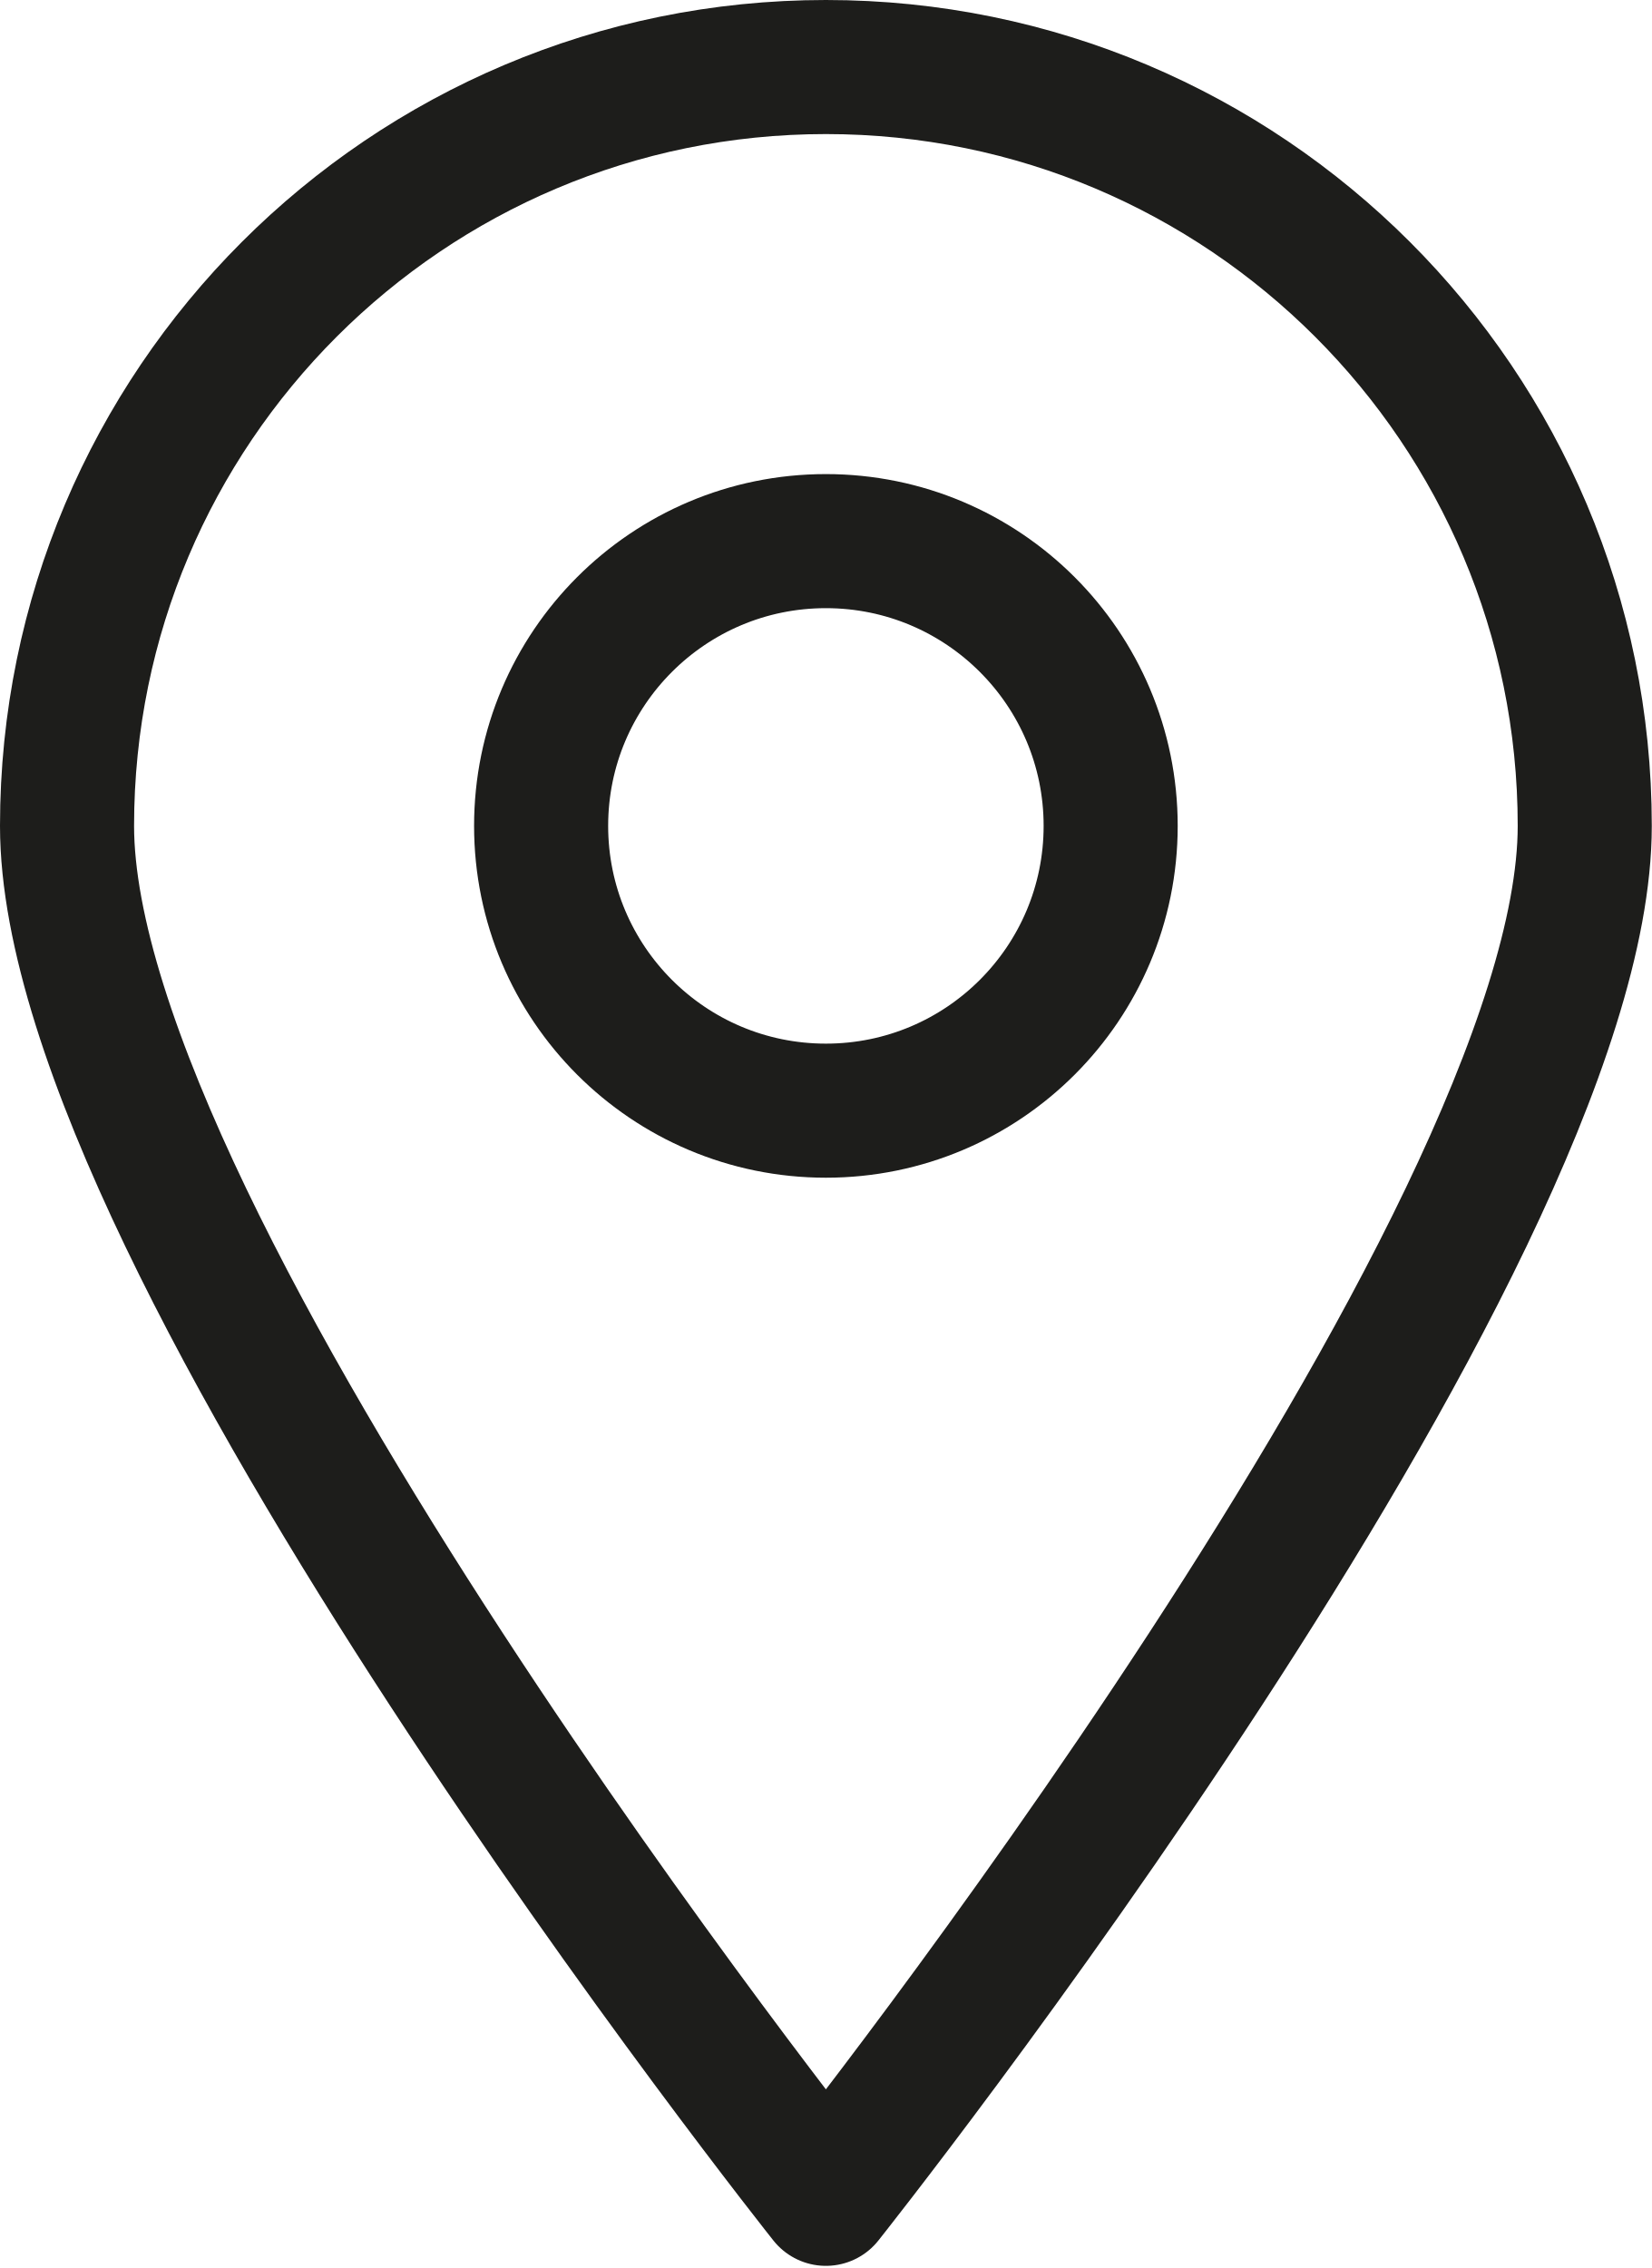
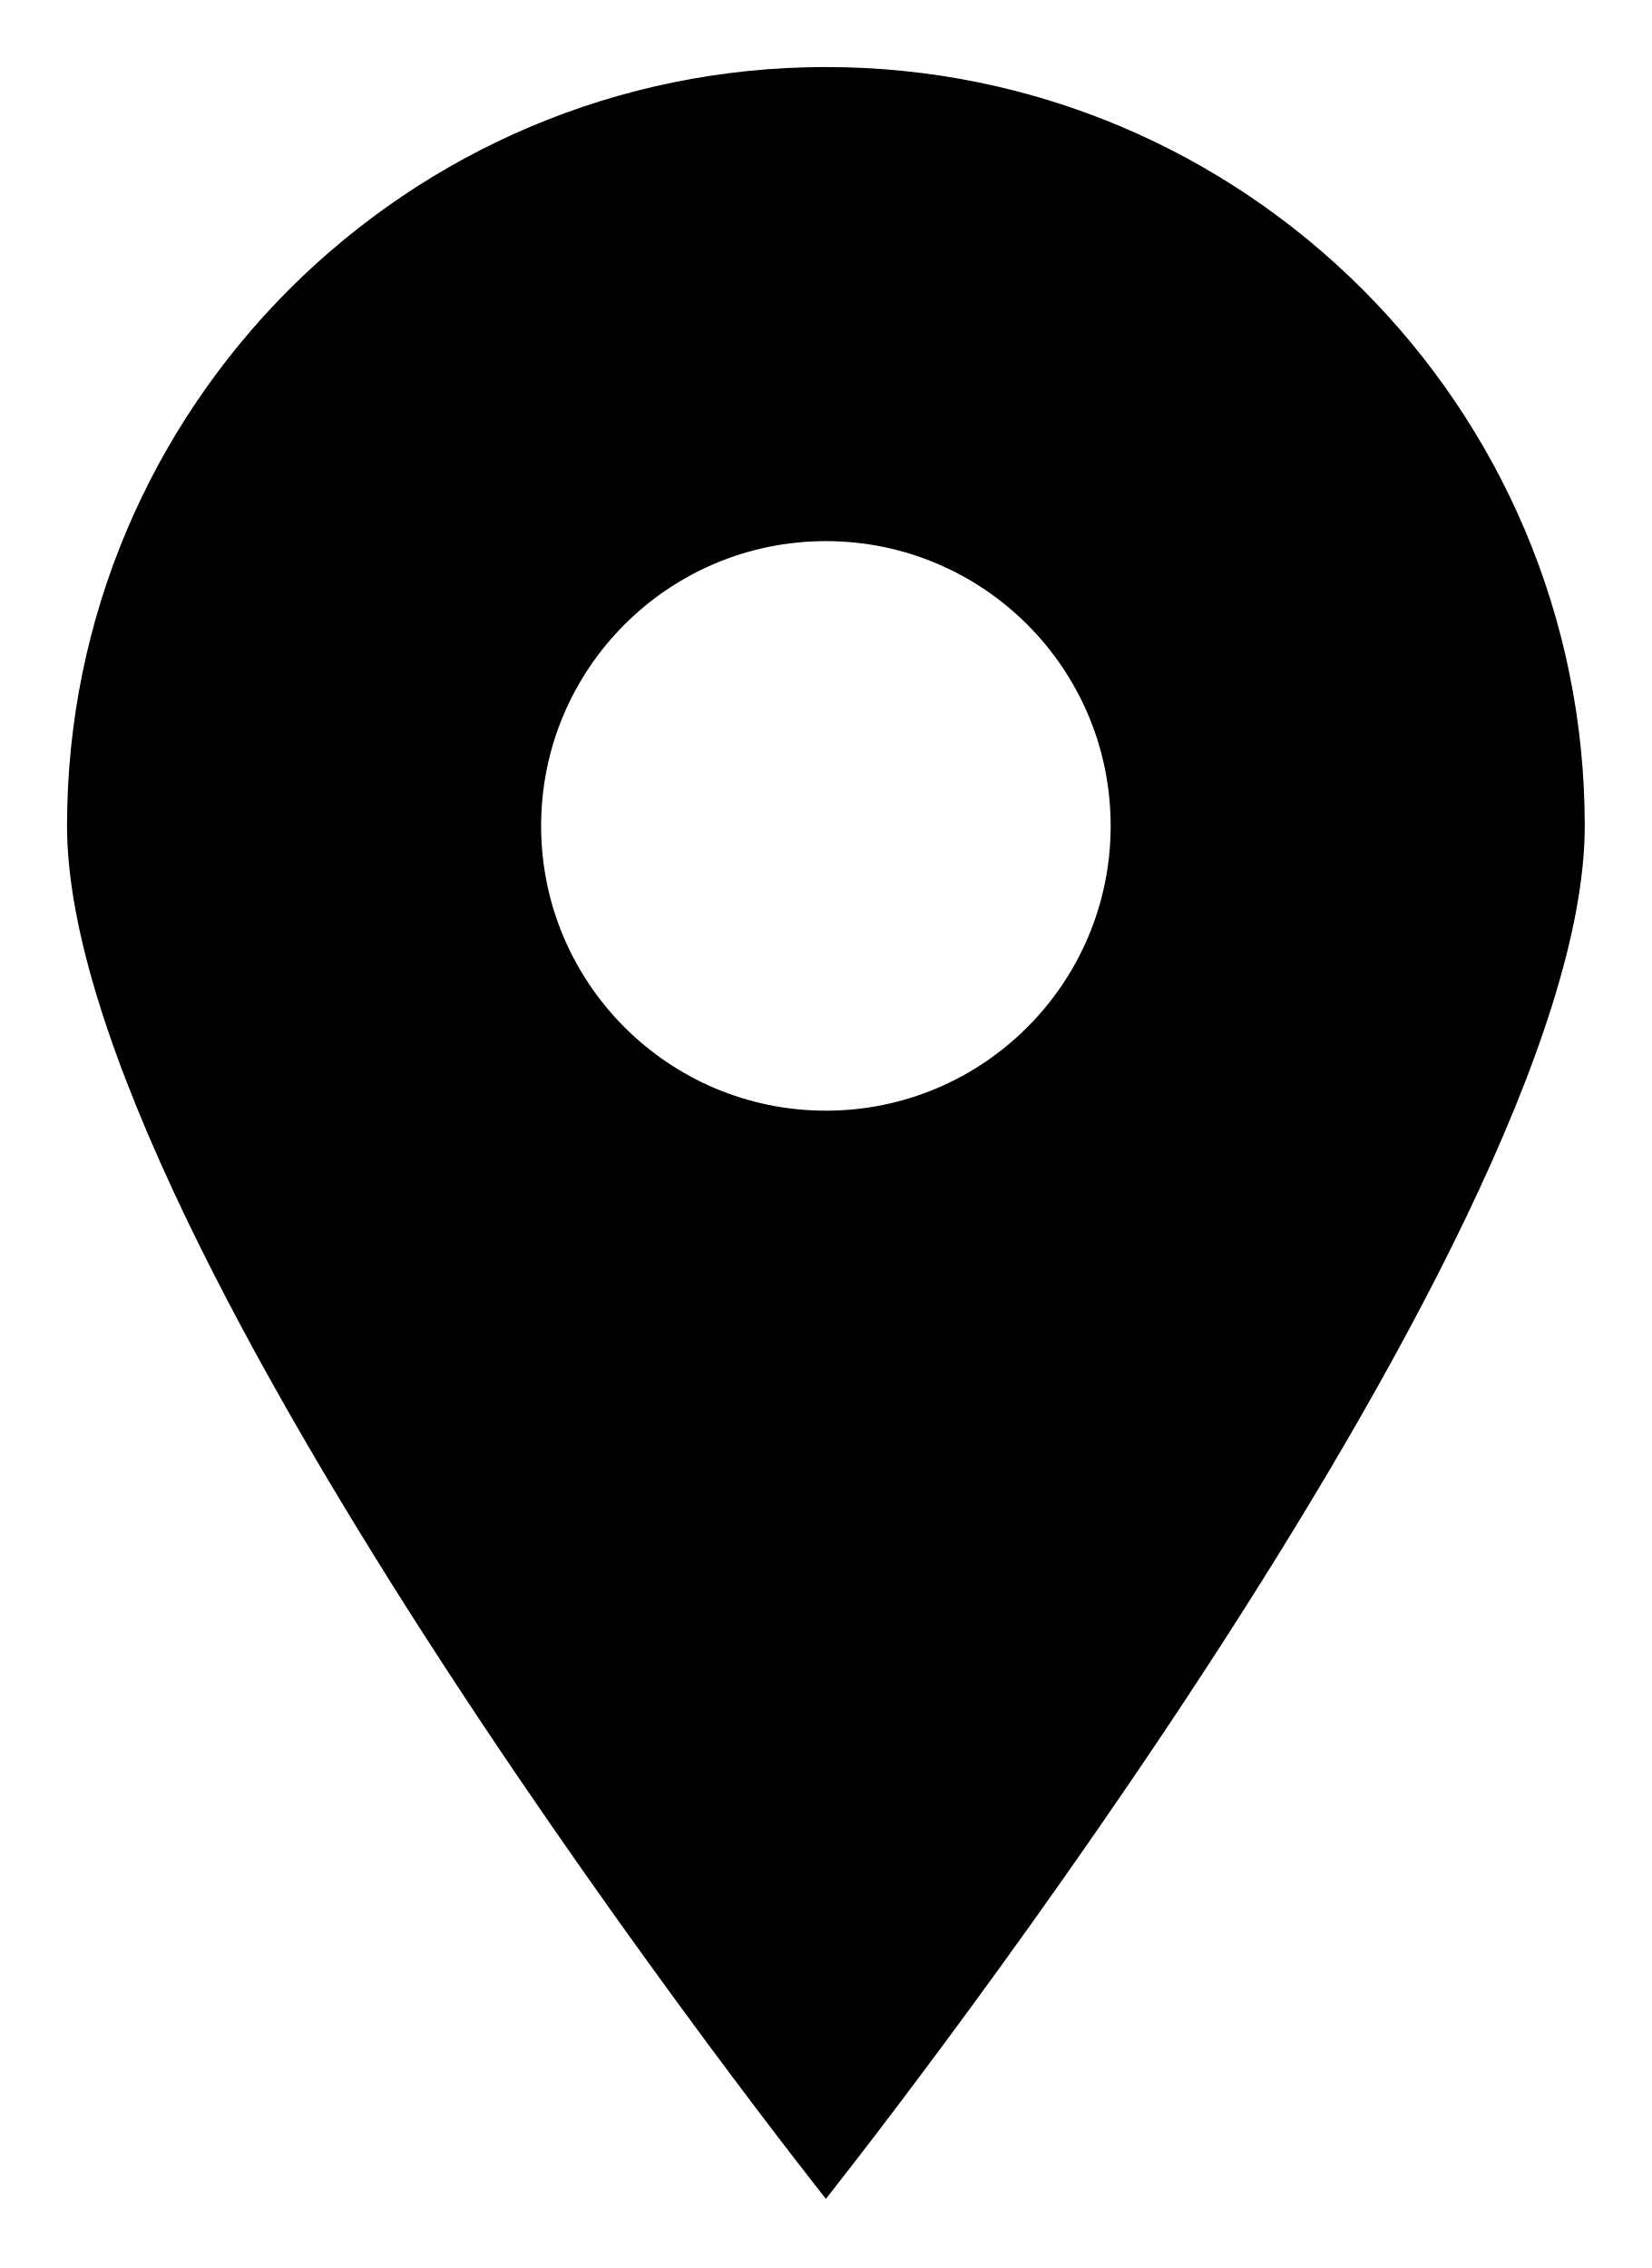
<svg xmlns="http://www.w3.org/2000/svg" id="Layer_1" data-name="Layer 1" viewBox="0 0 30.8 42.29">
-   <defs>
-     <style>.cls-1{fill:none;stroke:#1d1d1b;stroke-linecap:round;stroke-linejoin:round;stroke-width:2.5px;}</style>
-   </defs>
-   <path class="cls-1" d="M15.4,1.25A14.15,14.15,0,0,0,1.25,15.4C1.25,23.21,15.4,41,15.4,41S29.55,23.21,29.55,15.4A14.15,14.15,0,0,0,15.4,1.25Zm0,8.84a5.31,5.31,0,1,1-5.31,5.31A5.31,5.31,0,0,1,15.4,10.09Z" />
+   <path d="M15.4,1.25A14.15,14.15,0,0,0,1.25,15.4C1.25,23.21,15.4,41,15.4,41S29.55,23.21,29.55,15.4A14.15,14.15,0,0,0,15.4,1.25Zm0,8.84a5.31,5.31,0,1,1-5.31,5.31A5.31,5.31,0,0,1,15.4,10.09Z" />
</svg>
